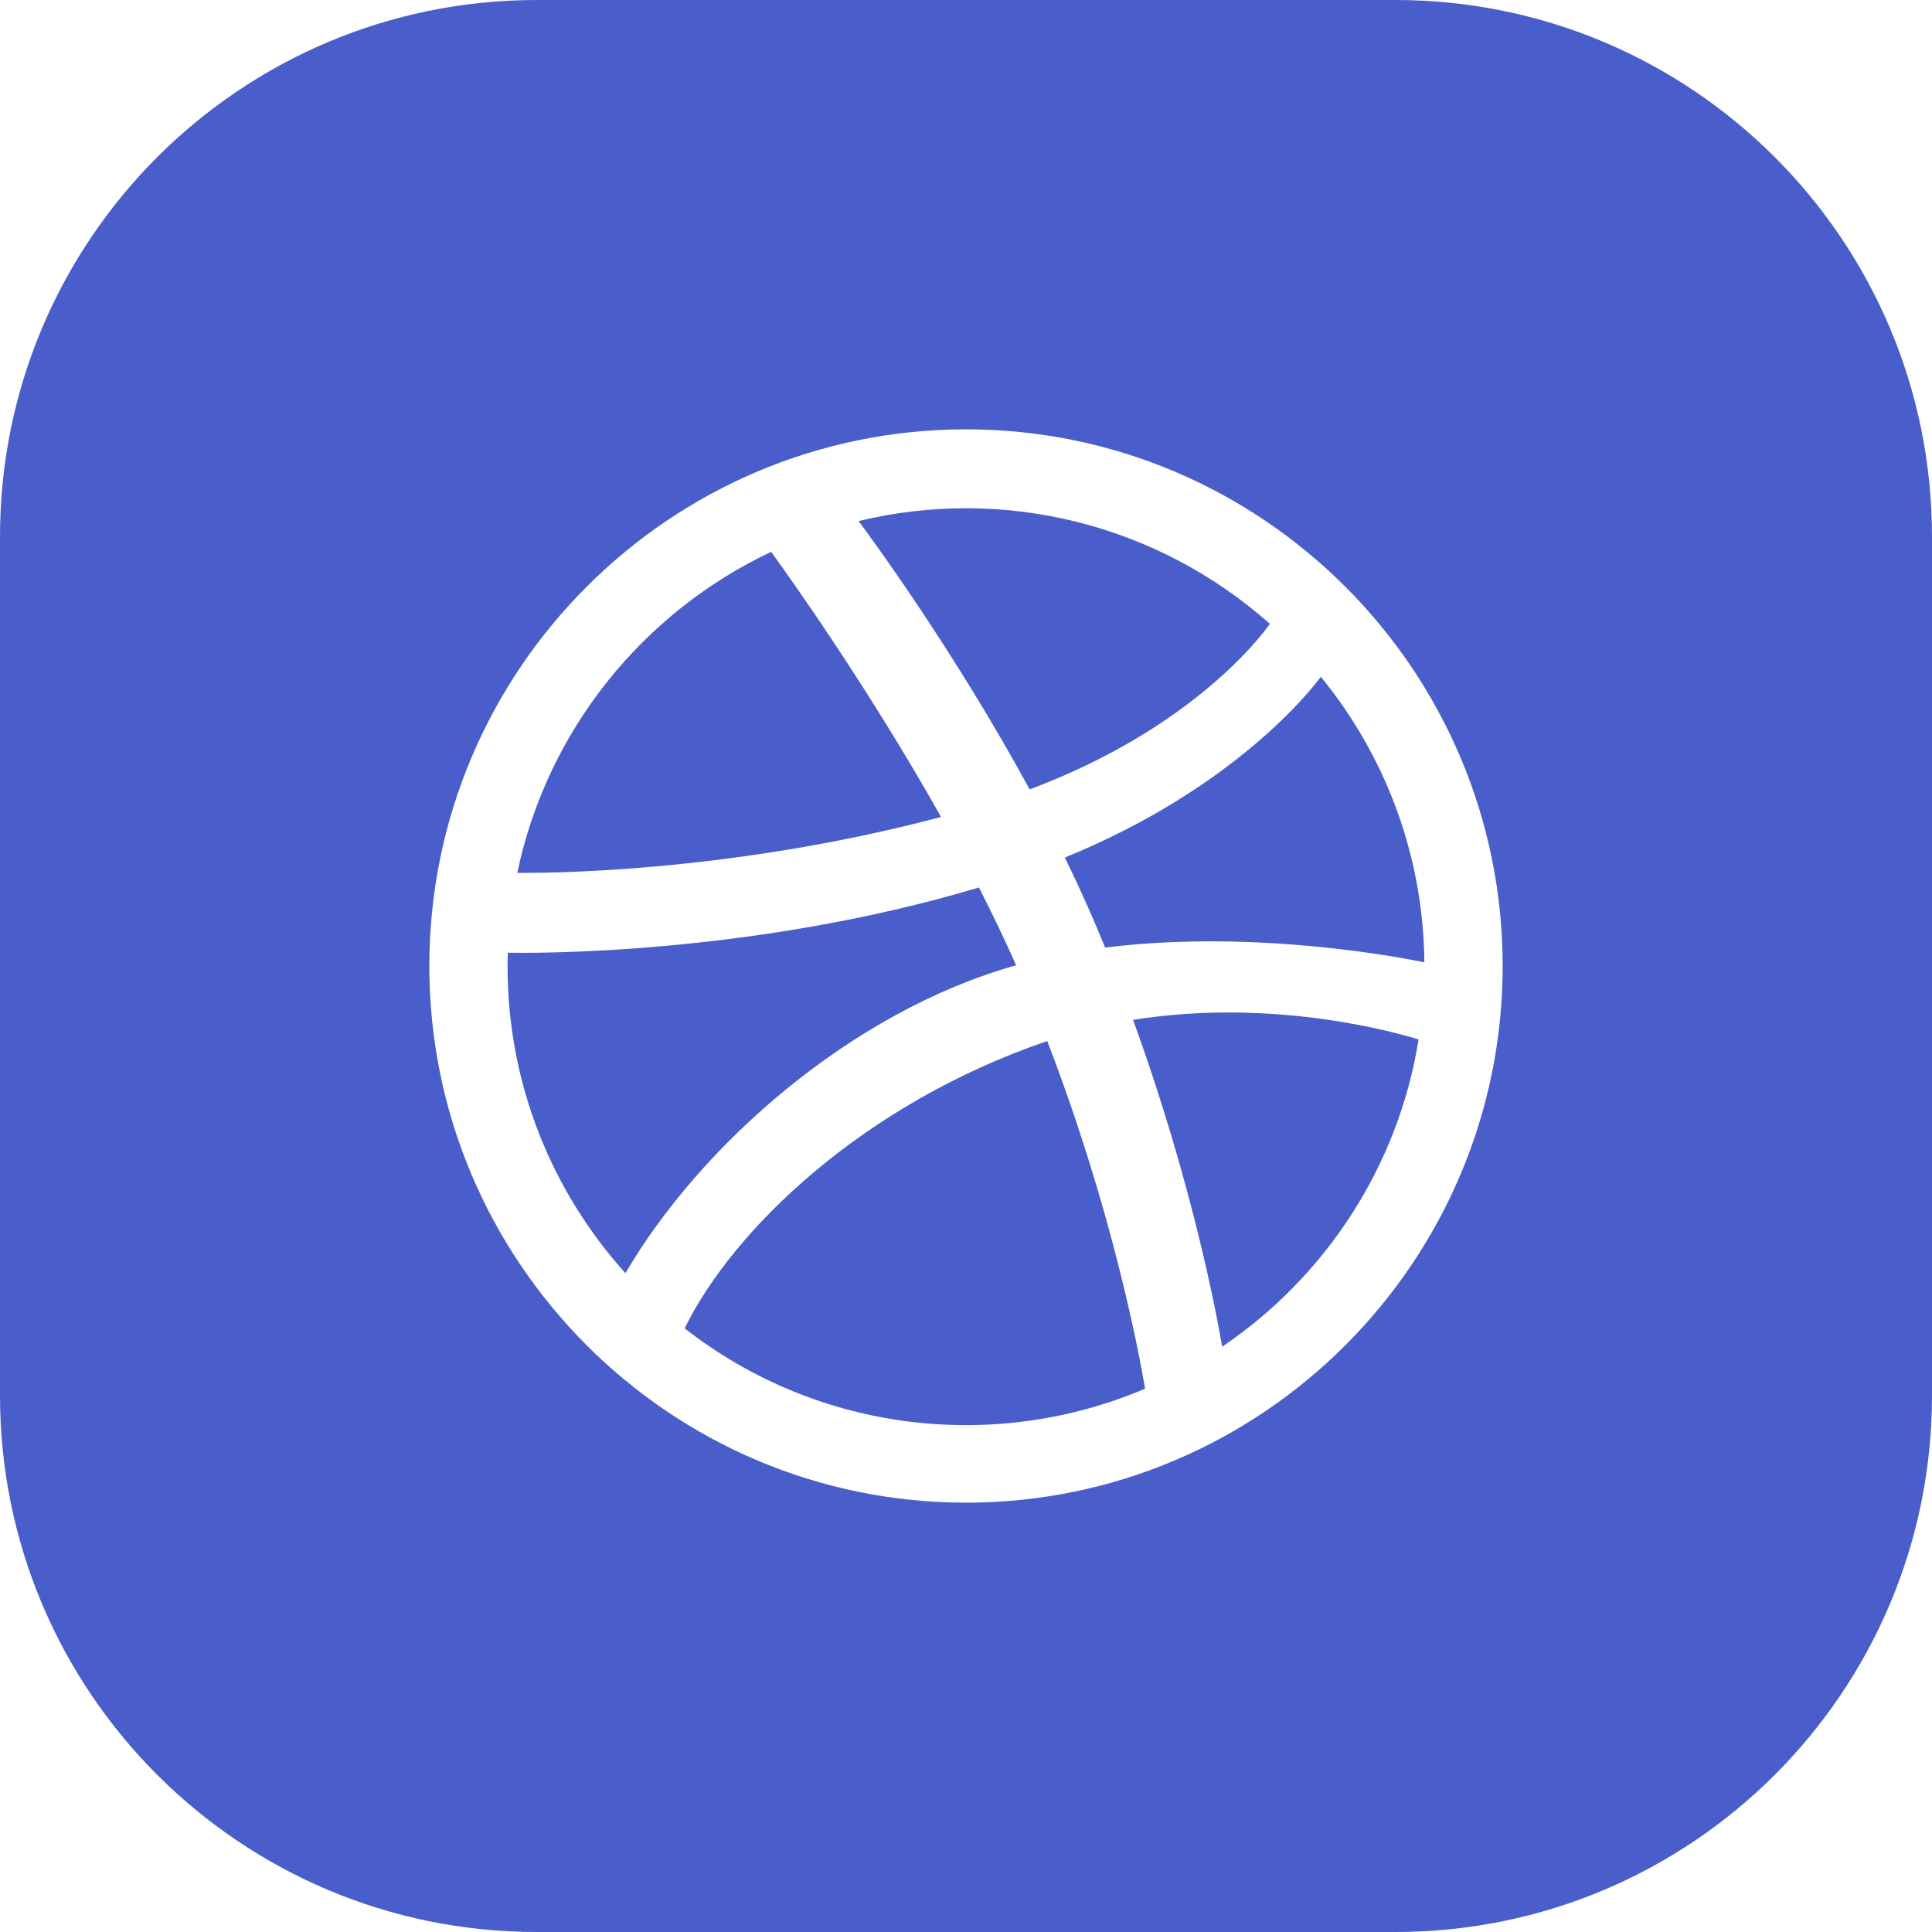
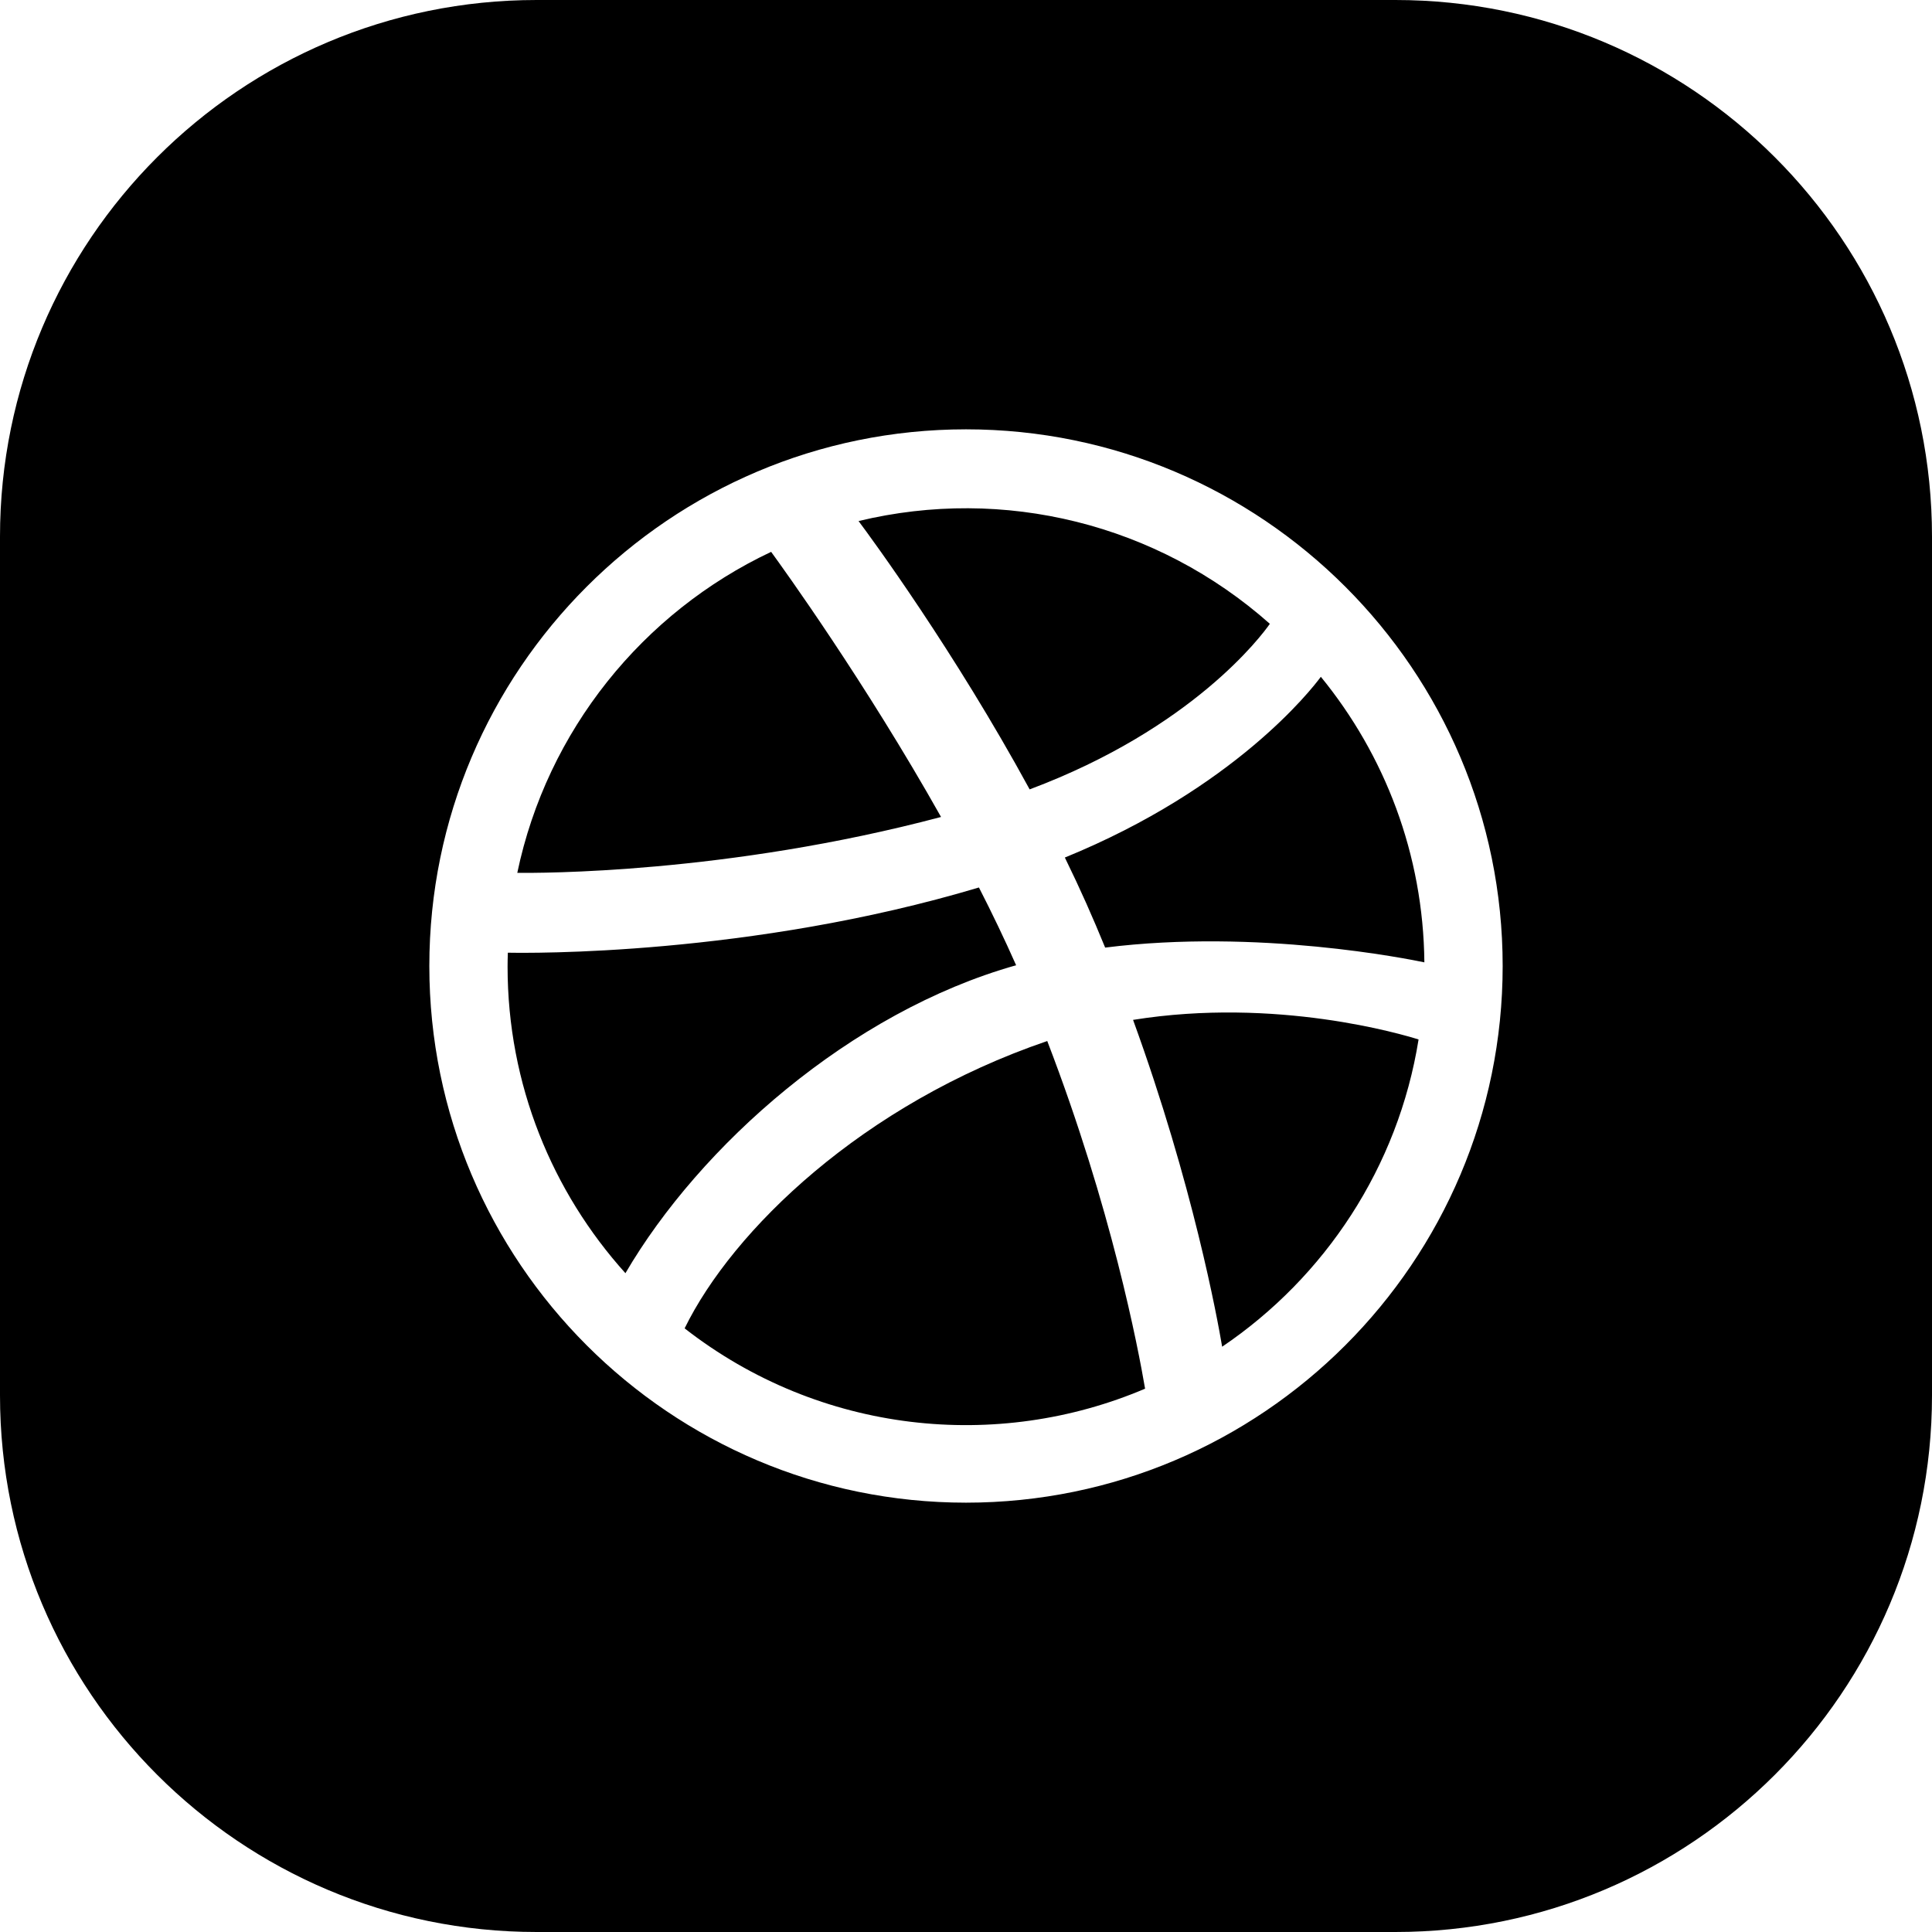
<svg xmlns="http://www.w3.org/2000/svg" width="36" height="36" viewBox="0 0 36 36" fill="none">
-   <path fill-rule="evenodd" clip-rule="evenodd" d="M10 0C4.477 0 0 4.477 0 10V26C0 31.523 4.477 36 10 36H26C31.523 36 36 31.523 36 26V10C36 4.477 31.523 0 26 0H10ZM8 18C8 12.486 12.486 8 18 8C23.514 8 28 12.486 28 18C28 23.514 23.514 28 18 28C12.486 28 8 23.514 8 18ZM26.541 17.932C26.522 15.916 25.801 14.065 24.612 12.611C24.432 12.855 23 14.69 19.842 15.979C20.142 16.593 20.361 17.091 20.593 17.657C23.435 17.3 26.259 17.873 26.541 17.932ZM19.186 14.709C22.223 13.571 23.509 11.843 23.662 11.624C21.561 9.76 18.707 9.056 15.998 9.709C16.235 10.025 17.786 12.138 19.186 14.709ZM17.535 15.223C16.12 12.707 14.594 10.592 14.369 10.283C11.979 11.41 10.193 13.613 9.639 16.264C10.021 16.269 13.54 16.284 17.535 15.223ZM9.463 17.752C9.46 17.839 9.458 17.926 9.458 18.013C9.458 20.207 10.29 22.21 11.654 23.724C13.039 21.354 15.845 18.856 18.934 17.986C18.719 17.501 18.486 17.015 18.241 16.537C13.976 17.813 9.837 17.76 9.463 17.752ZM19.514 19.398C16.071 20.573 13.649 22.927 12.757 24.752C15.287 26.725 18.59 27.046 21.337 25.876C21.209 25.126 20.713 22.515 19.514 19.398ZM21.113 19.004C22.23 22.074 22.685 24.574 22.773 25.094C24.689 23.798 26.053 21.745 26.433 19.369C26.141 19.277 23.79 18.575 21.113 19.004Z" fill="#495ECA" />
+   <path fill-rule="evenodd" clip-rule="evenodd" d="M10 0C4.477 0 0 4.477 0 10V26C0 31.523 4.477 36 10 36H26C31.523 36 36 31.523 36 26V10C36 4.477 31.523 0 26 0H10ZM8 18C8 12.486 12.486 8 18 8C23.514 8 28 12.486 28 18C28 23.514 23.514 28 18 28C12.486 28 8 23.514 8 18ZM26.541 17.932C26.522 15.916 25.801 14.065 24.612 12.611C24.432 12.855 23 14.69 19.842 15.979C20.142 16.593 20.361 17.091 20.593 17.657C23.435 17.3 26.259 17.873 26.541 17.932ZM19.186 14.709C22.223 13.571 23.509 11.843 23.662 11.624C21.561 9.76 18.707 9.056 15.998 9.709C16.235 10.025 17.786 12.138 19.186 14.709ZM17.535 15.223C16.12 12.707 14.594 10.592 14.369 10.283C11.979 11.41 10.193 13.613 9.639 16.264C10.021 16.269 13.54 16.284 17.535 15.223ZM9.463 17.752C9.46 17.839 9.458 17.926 9.458 18.013C9.458 20.207 10.29 22.21 11.654 23.724C13.039 21.354 15.845 18.856 18.934 17.986C18.719 17.501 18.486 17.015 18.241 16.537C13.976 17.813 9.837 17.76 9.463 17.752ZM19.514 19.398C16.071 20.573 13.649 22.927 12.757 24.752C15.287 26.725 18.59 27.046 21.337 25.876C21.209 25.126 20.713 22.515 19.514 19.398ZM21.113 19.004C22.23 22.074 22.685 24.574 22.773 25.094C24.689 23.798 26.053 21.745 26.433 19.369C26.141 19.277 23.79 18.575 21.113 19.004Z" fill="currentColor" />
</svg>
